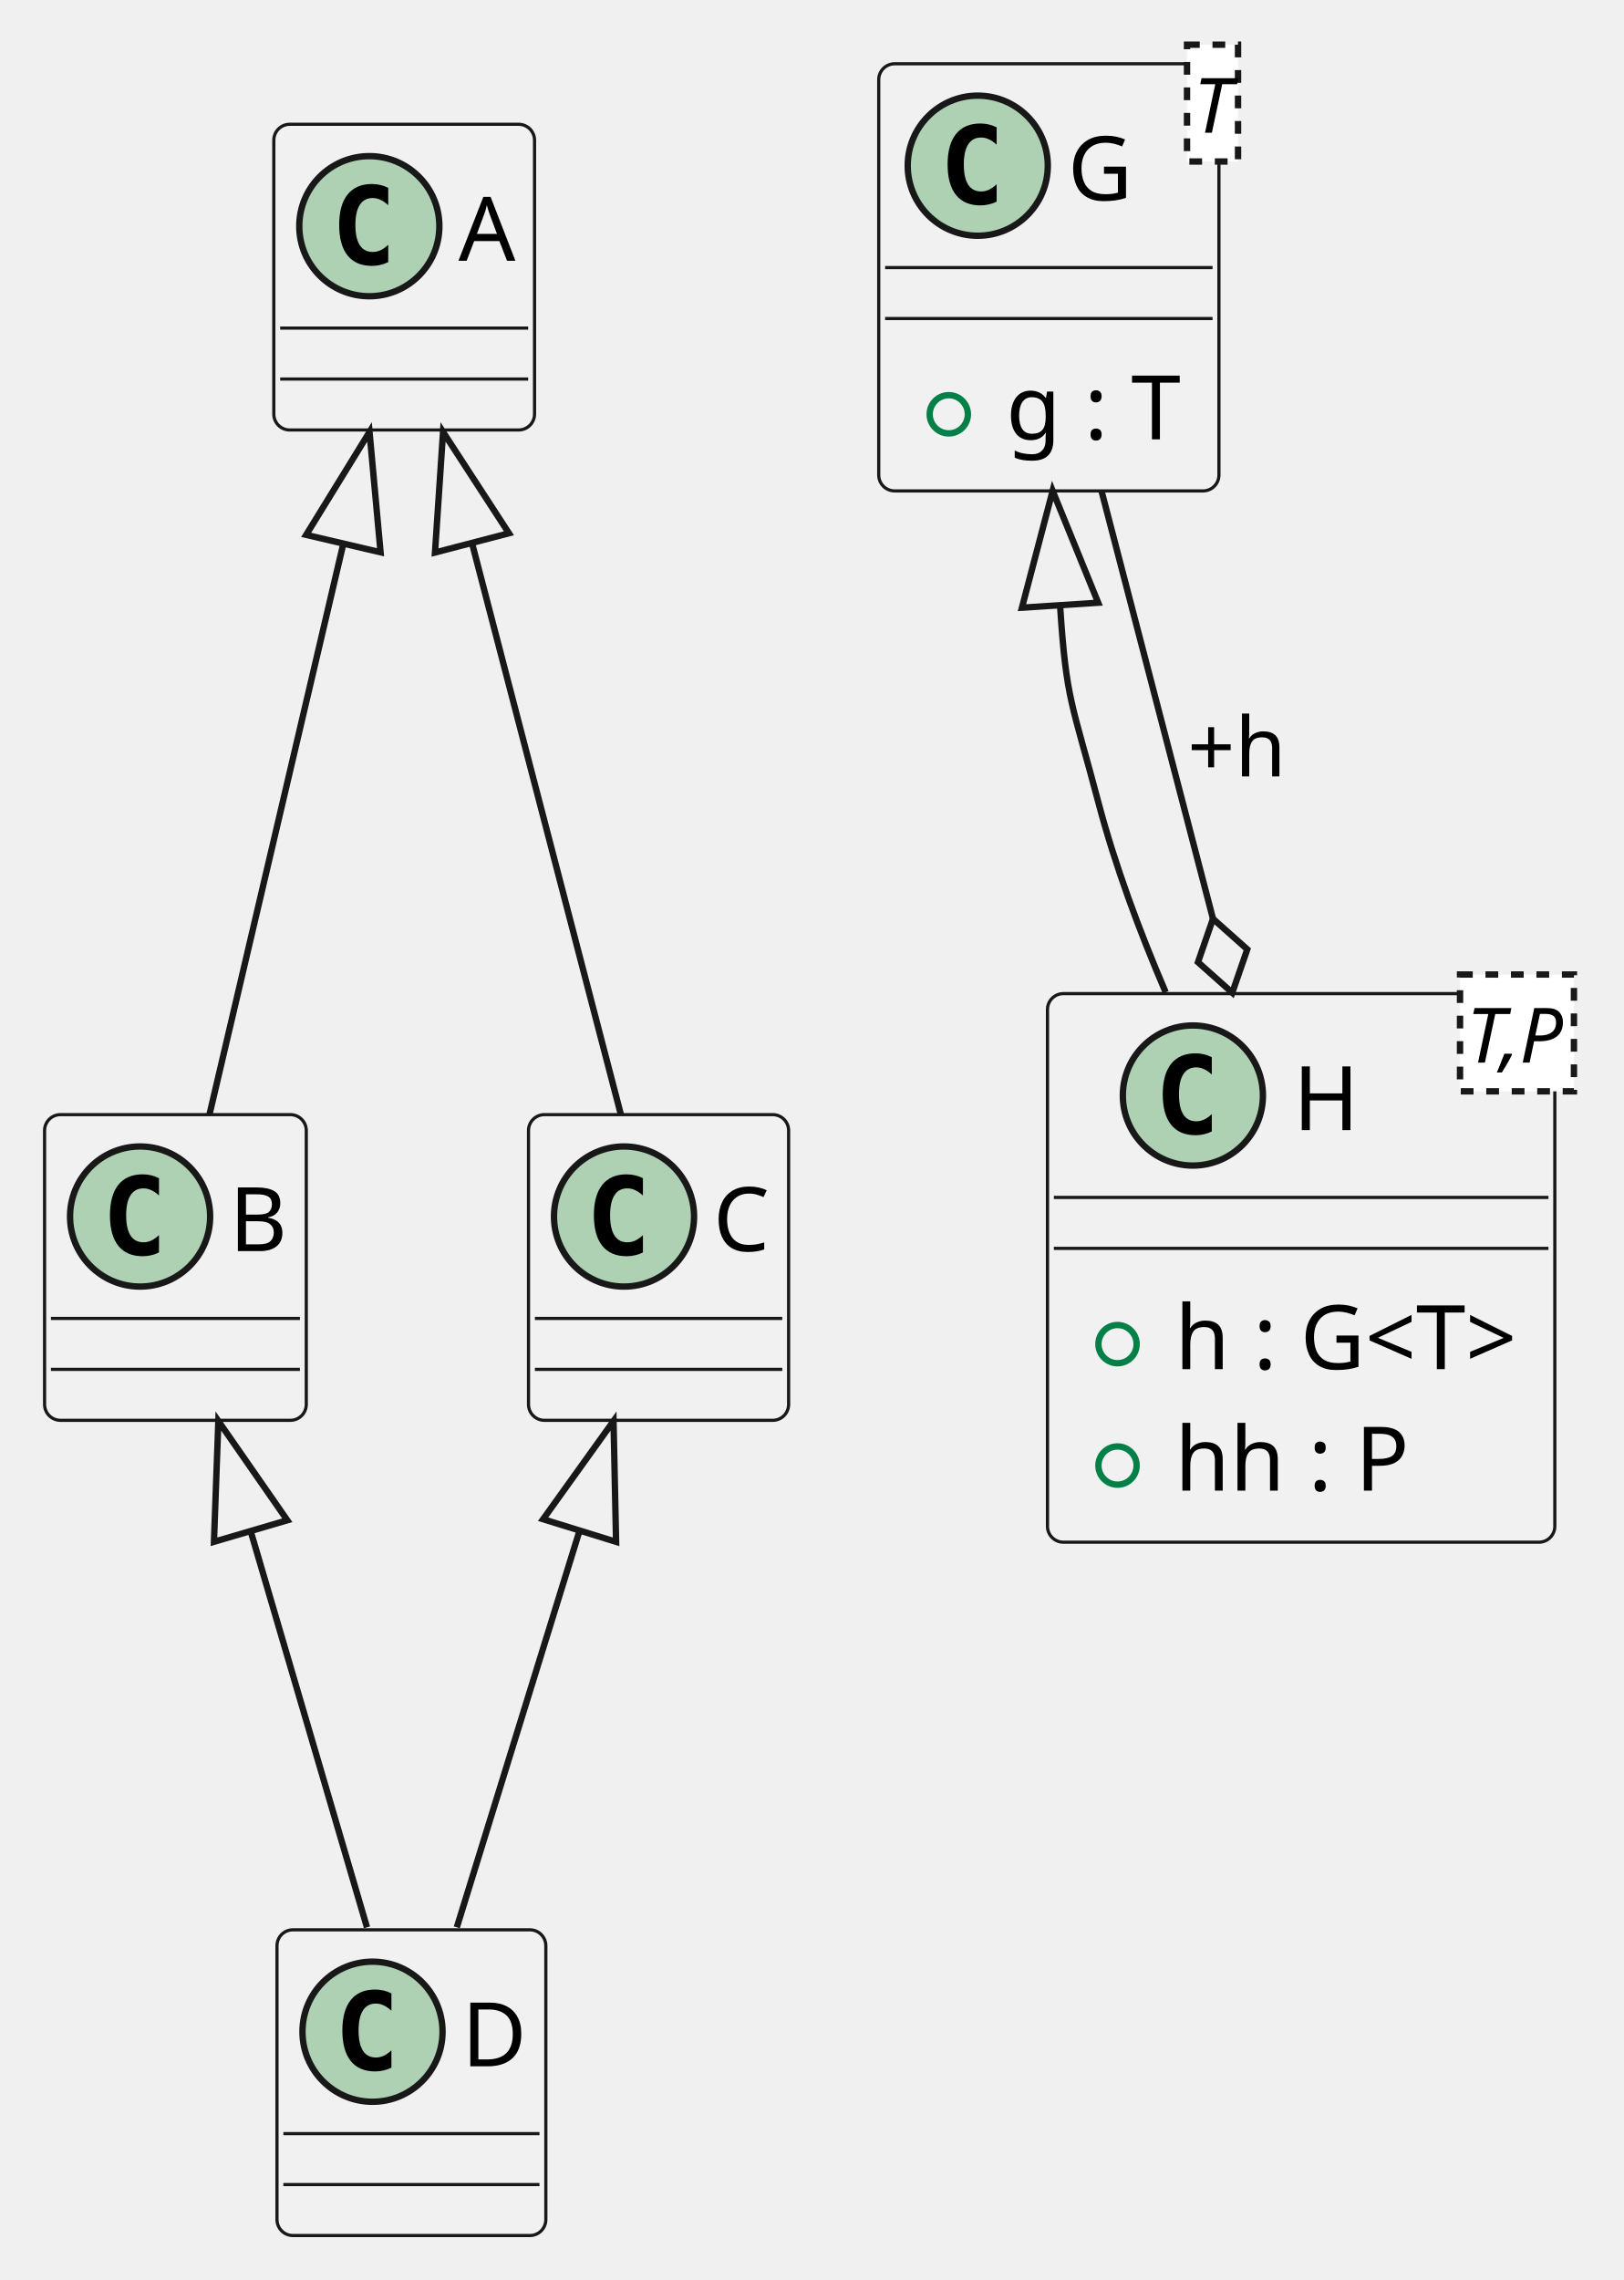
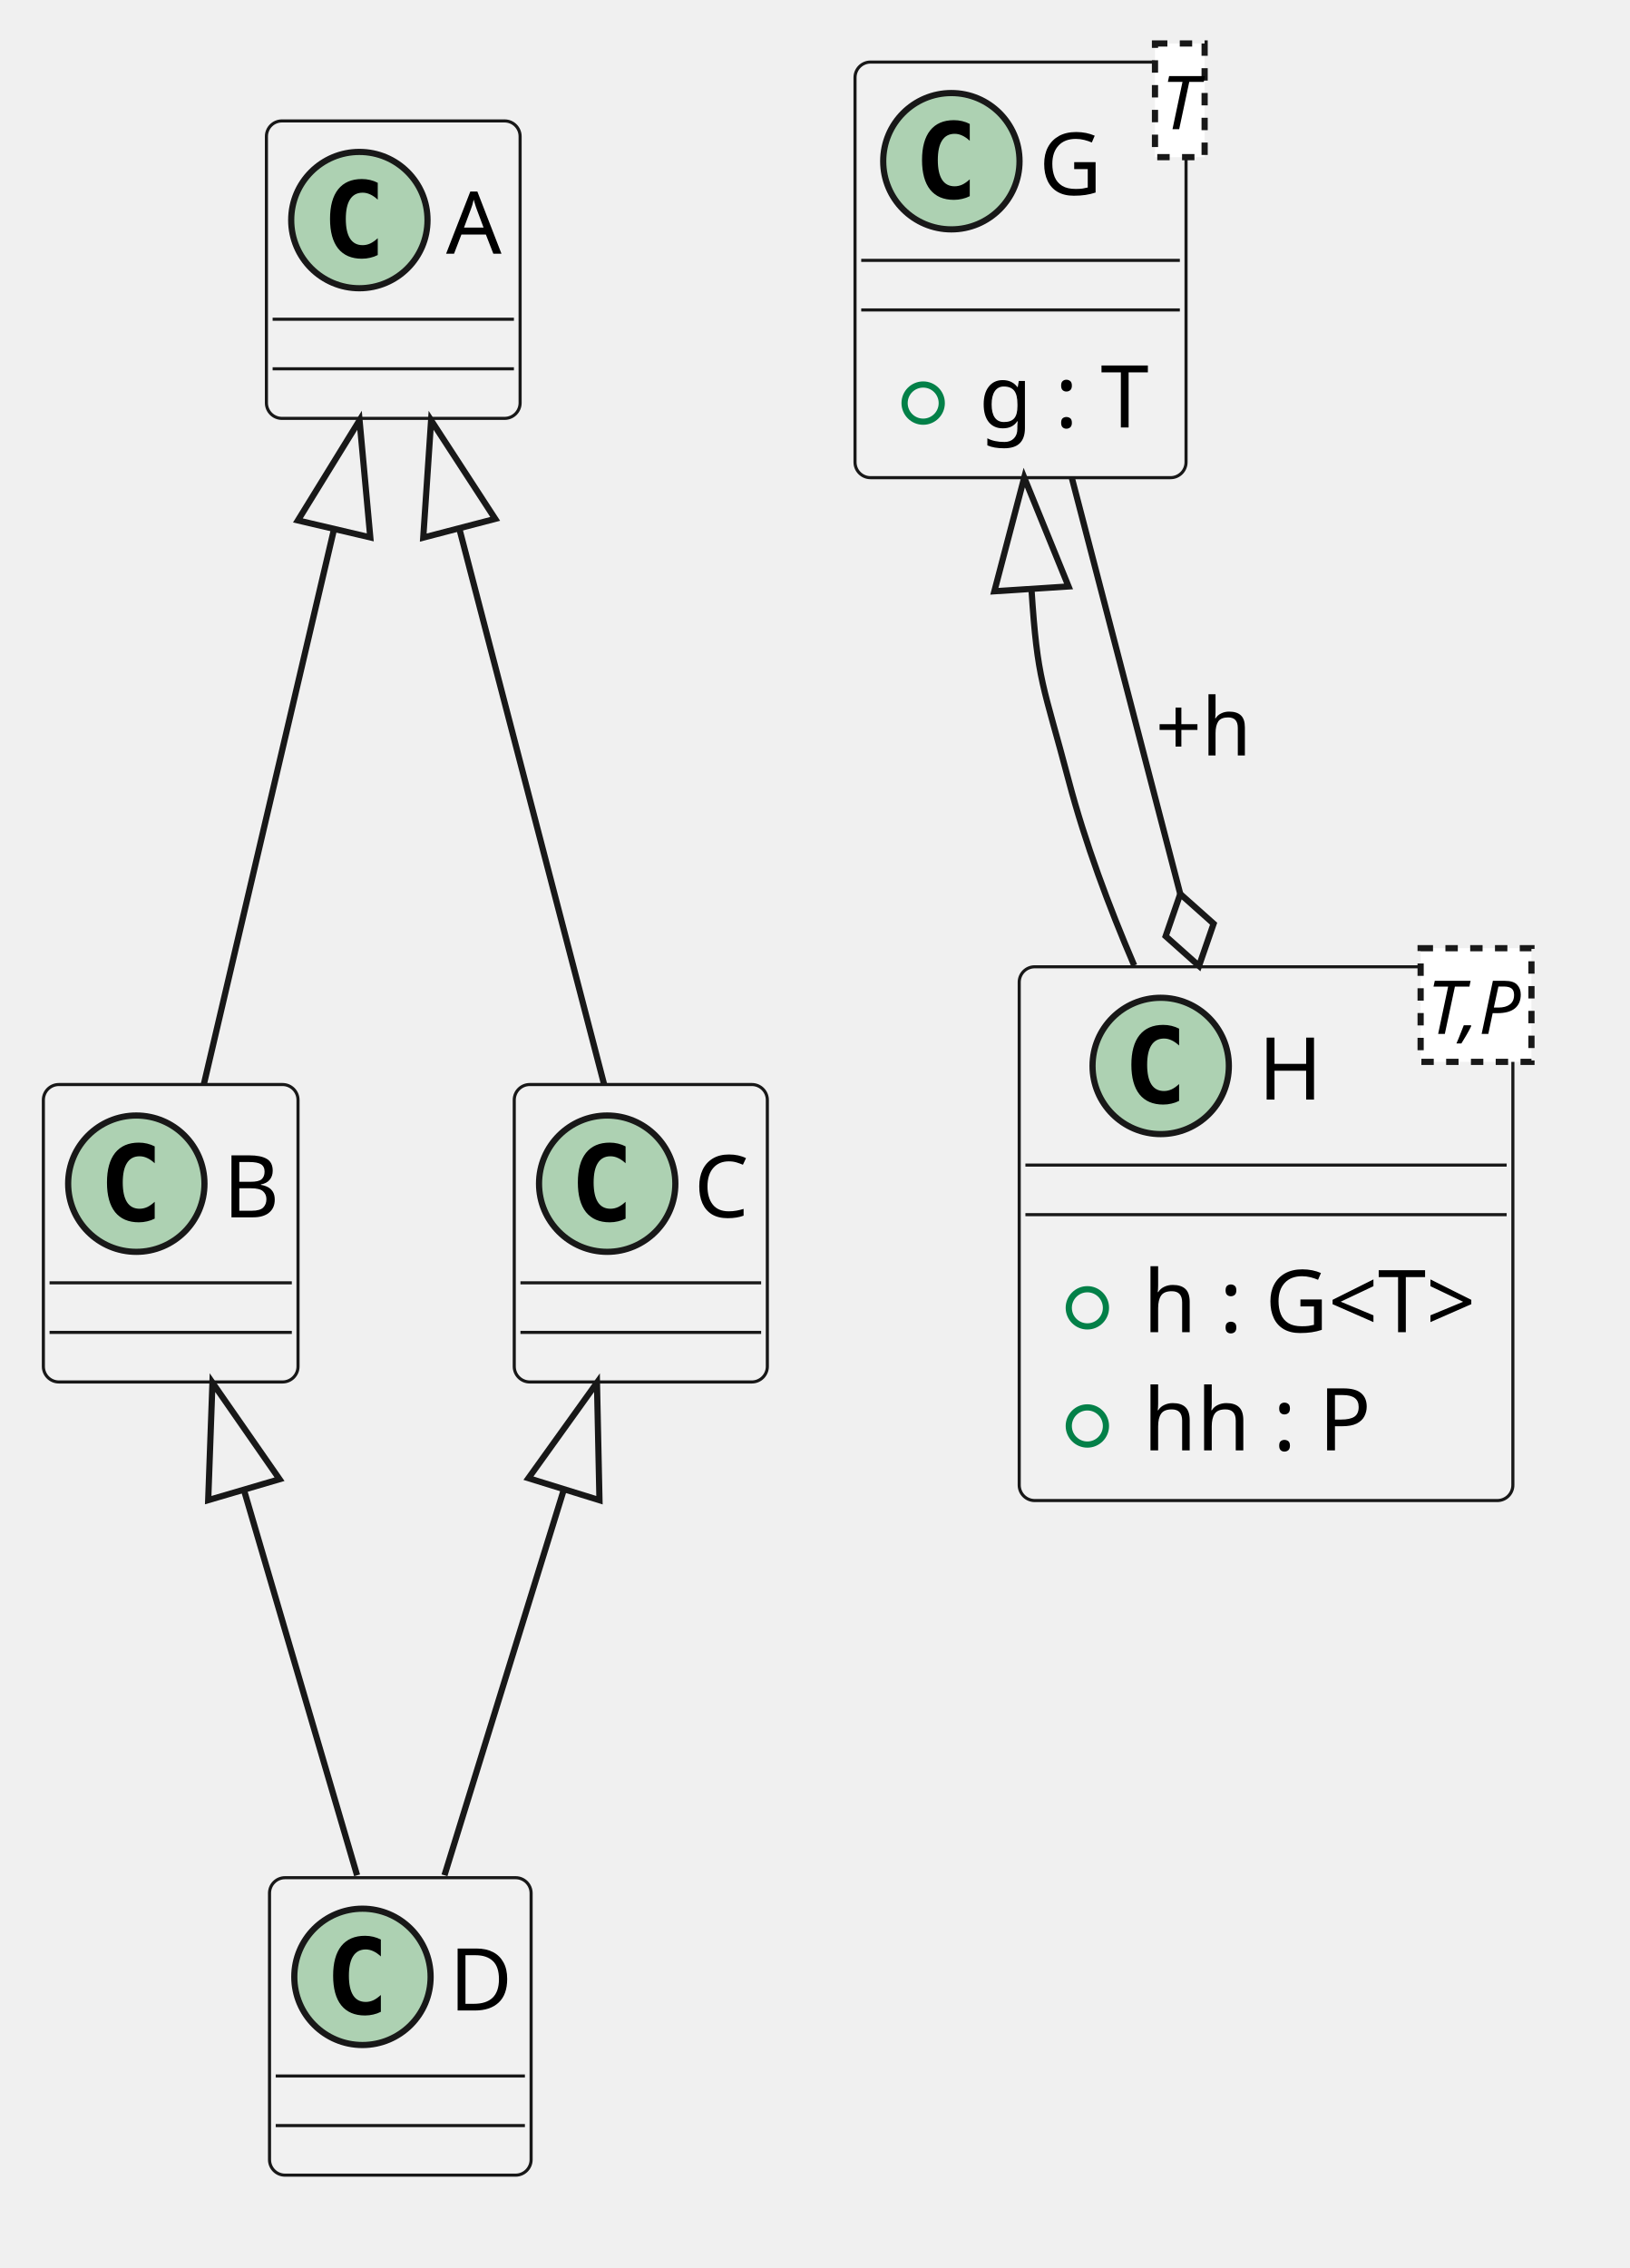
- <svg xmlns="http://www.w3.org/2000/svg" contentStyleType="text/css" data-diagram-type="CLASS" height="358px" preserveAspectRatio="none" style="width:255px;height:358px;background:#FFFFFF;" version="1.1" viewBox="0 0 255 358" width="255px" zoomAndPan="magnify">
+ <svg xmlns="http://www.w3.org/2000/svg" contentStyleType="text/css" data-diagram-type="CLASS" height="366px" preserveAspectRatio="none" style="width:263px;height:366px;background:#FFFFFF;" version="1.1" viewBox="0 0 263 366" width="263px" zoomAndPan="magnify">
  <defs>
    <style type="text/css">a:hover { text-decoration: underline; }</style>
  </defs>
  <g>
-     <g class="entity" data-entity="C_0010988924398770427782" data-source-line="1" data-uid="ent0002" id="entity_C_0010988924398770427782">
+     <g class="entity" data-qualified-name="C_0010988924398770427782" data-source-line="1" id="ent0001">
      <rect fill="#F1F1F1" height="48" rx="2.5" ry="2.5" style="stroke:#181818;stroke-width:0.5;" width="40.946" x="43" y="19.516" />
      <ellipse cx="58" cy="35.516" fill="#ADD1B2" rx="11" ry="11" style="stroke:#181818;stroke-width:1;" />
      <path d="M60.969,41.157 Q60.391,41.453 59.75,41.594 Q59.109,41.75 58.406,41.75 Q55.906,41.75 54.578,40.11 Q53.266,38.453 53.266,35.328 Q53.266,32.203 54.578,30.547 Q55.906,28.891 58.406,28.891 Q59.109,28.891 59.75,29.047 Q60.406,29.203 60.969,29.5 L60.969,32.219 Q60.344,31.641 59.75,31.375 Q59.156,31.094 58.531,31.094 Q57.188,31.094 56.5,32.172 Q55.812,33.235 55.812,35.328 Q55.812,37.422 56.5,38.5 Q57.188,39.563 58.531,39.563 Q59.156,39.563 59.75,39.297 Q60.344,39.016 60.969,38.438 L60.969,41.157 Z " fill="#000000" />
      <text fill="#000000" font-family="sans-serif" font-size="14" lengthAdjust="spacing" textLength="8.946" x="72" y="40.948">A</text>
      <line style="stroke:#181818;stroke-width:0.5;" x1="44" x2="82.946" y1="51.516" y2="51.516" />
      <line style="stroke:#181818;stroke-width:0.5;" x1="44" x2="82.946" y1="59.516" y2="59.516" />
    </g>
-     <g class="entity" data-entity="C_0003837202951447476570" data-source-line="5" data-uid="ent0003" id="entity_C_0003837202951447476570">
+     <g class="entity" data-qualified-name="C_0003837202951447476570" data-source-line="5" id="ent0002">
      <rect fill="#F1F1F1" height="48" rx="2.5" ry="2.5" style="stroke:#181818;stroke-width:0.5;" width="41.1" x="7" y="175.016" />
      <ellipse cx="22" cy="191.016" fill="#ADD1B2" rx="11" ry="11" style="stroke:#181818;stroke-width:1;" />
      <path d="M24.969,196.657 Q24.391,196.953 23.75,197.094 Q23.109,197.25 22.406,197.25 Q19.906,197.25 18.578,195.61 Q17.266,193.953 17.266,190.828 Q17.266,187.703 18.578,186.047 Q19.906,184.391 22.406,184.391 Q23.109,184.391 23.75,184.547 Q24.406,184.703 24.969,185 L24.969,187.719 Q24.344,187.141 23.75,186.875 Q23.156,186.594 22.531,186.594 Q21.188,186.594 20.5,187.672 Q19.812,188.735 19.812,190.828 Q19.812,192.922 20.5,194 Q21.188,195.063 22.531,195.063 Q23.156,195.063 23.75,194.797 Q24.344,194.516 24.969,193.938 L24.969,196.657 Z " fill="#000000" />
      <text fill="#000000" font-family="sans-serif" font-size="14" lengthAdjust="spacing" textLength="9.1" x="36" y="196.448">B</text>
      <line style="stroke:#181818;stroke-width:0.5;" x1="8" x2="47.1" y1="207.016" y2="207.016" />
      <line style="stroke:#181818;stroke-width:0.5;" x1="8" x2="47.1" y1="215.016" y2="215.016" />
    </g>
-     <g class="entity" data-entity="C_0014621286753018118303" data-source-line="9" data-uid="ent0004" id="entity_C_0014621286753018118303">
+     <g class="entity" data-qualified-name="C_0014621286753018118303" data-source-line="9" id="ent0003">
      <rect fill="#F1F1F1" height="48" rx="2.5" ry="2.5" style="stroke:#181818;stroke-width:0.5;" width="40.848" x="83" y="175.016" />
      <ellipse cx="98" cy="191.016" fill="#ADD1B2" rx="11" ry="11" style="stroke:#181818;stroke-width:1;" />
      <path d="M100.969,196.657 Q100.391,196.953 99.75,197.094 Q99.109,197.25 98.406,197.25 Q95.906,197.25 94.578,195.61 Q93.266,193.953 93.266,190.828 Q93.266,187.703 94.578,186.047 Q95.906,184.391 98.406,184.391 Q99.109,184.391 99.75,184.547 Q100.406,184.703 100.969,185 L100.969,187.719 Q100.344,187.141 99.75,186.875 Q99.156,186.594 98.531,186.594 Q97.188,186.594 96.5,187.672 Q95.812,188.735 95.812,190.828 Q95.812,192.922 96.5,194 Q97.188,195.063 98.531,195.063 Q99.156,195.063 99.75,194.797 Q100.344,194.516 100.969,193.938 L100.969,196.657 Z " fill="#000000" />
      <text fill="#000000" font-family="sans-serif" font-size="14" lengthAdjust="spacing" textLength="8.848" x="112" y="196.448">C</text>
      <line style="stroke:#181818;stroke-width:0.5;" x1="84" x2="122.848" y1="207.016" y2="207.016" />
      <line style="stroke:#181818;stroke-width:0.5;" x1="84" x2="122.848" y1="215.016" y2="215.016" />
    </g>
-     <g class="entity" data-entity="C_0013037498978322255855" data-source-line="13" data-uid="ent0005" id="entity_C_0013037498978322255855">
+     <g class="entity" data-qualified-name="C_0013037498978322255855" data-source-line="13" id="ent0004">
      <rect fill="#F1F1F1" height="48" rx="2.5" ry="2.5" style="stroke:#181818;stroke-width:0.5;" width="42.22" x="43.5" y="303.016" />
      <ellipse cx="58.5" cy="319.016" fill="#ADD1B2" rx="11" ry="11" style="stroke:#181818;stroke-width:1;" />
      <path d="M61.469,324.657 Q60.891,324.954 60.25,325.094 Q59.609,325.25 58.906,325.25 Q56.406,325.25 55.078,323.61 Q53.766,321.954 53.766,318.829 Q53.766,315.704 55.078,314.047 Q56.406,312.391 58.906,312.391 Q59.609,312.391 60.25,312.547 Q60.906,312.704 61.469,313 L61.469,315.719 Q60.844,315.141 60.25,314.875 Q59.656,314.594 59.031,314.594 Q57.688,314.594 57,315.672 Q56.312,316.735 56.312,318.829 Q56.312,320.922 57,322 Q57.688,323.063 59.031,323.063 Q59.656,323.063 60.25,322.797 Q60.844,322.516 61.469,321.938 L61.469,324.657 Z " fill="#000000" />
      <text fill="#000000" font-family="sans-serif" font-size="14" lengthAdjust="spacing" textLength="10.22" x="72.5" y="324.448">D</text>
      <line style="stroke:#181818;stroke-width:0.5;" x1="44.5" x2="84.72" y1="335.016" y2="335.016" />
      <line style="stroke:#181818;stroke-width:0.5;" x1="44.5" x2="84.72" y1="343.016" y2="343.016" />
    </g>
-     <g class="entity" data-entity="C_0015018438600264556141" data-source-line="17" data-uid="ent0006" id="entity_C_0015018438600264556141">
+     <g class="entity" data-qualified-name="C_0015018438600264556141" data-source-line="17" id="ent0005">
      <rect fill="#F1F1F1" height="67.068" rx="2.5" ry="2.5" style="stroke:#181818;stroke-width:0.5;" width="53.426" x="138" y="10.016" />
      <ellipse cx="153.55" cy="26.016" fill="#ADD1B2" rx="11" ry="11" style="stroke:#181818;stroke-width:1;" />
      <path d="M156.519,31.657 Q155.94,31.953 155.3,32.094 Q154.659,32.25 153.956,32.25 Q151.456,32.25 150.128,30.61 Q148.815,28.953 148.815,25.828 Q148.815,22.703 150.128,21.047 Q151.456,19.391 153.956,19.391 Q154.659,19.391 155.3,19.547 Q155.956,19.703 156.519,20 L156.519,22.719 Q155.894,22.141 155.3,21.875 Q154.706,21.594 154.081,21.594 Q152.737,21.594 152.05,22.672 Q151.362,23.735 151.362,25.828 Q151.362,27.922 152.05,29 Q152.737,30.063 154.081,30.063 Q154.706,30.063 155.3,29.797 Q155.894,29.516 156.519,28.938 L156.519,31.657 Z " fill="#000000" />
      <text fill="#000000" font-family="sans-serif" font-size="14" lengthAdjust="spacing" textLength="10.192" x="167.672" y="31.448">G</text>
-       <rect fill="#FFFFFF" height="18.344" style="stroke:#181818;stroke-width:1;stroke-dasharray:2.0,2.0;" width="8.012" x="186.414" y="7.016" />
+       <rect fill="#FFFFFF" height="18.344" style="stroke:#181818;stroke-width:1;stroke-dasharray:2,2;" width="8.012" x="186.414" y="7.016" />
      <text fill="#000000" font-family="sans-serif" font-size="12" font-style="italic" lengthAdjust="spacing" textLength="6.012" x="187.414" y="20.844">T</text>
      <line style="stroke:#181818;stroke-width:0.5;" x1="139" x2="190.426" y1="42.016" y2="42.016" />
      <line style="stroke:#181818;stroke-width:0.5;" x1="139" x2="190.426" y1="50.016" y2="50.016" />
-       <ellipse cx="149" cy="65.05" fill="none" rx="3" ry="3" style="stroke:#038048;stroke-width:1;" />
+       <g data-visibility-modifier="PUBLIC_FIELD">
+         <ellipse cx="149" cy="65.05" fill="none" rx="3" ry="3" style="stroke:#038048;stroke-width:1;" />
+       </g>
      <text fill="#000000" font-family="sans-serif" font-size="14" lengthAdjust="spacing" textLength="27.426" x="158" y="68.982">g : T</text>
    </g>
-     <g class="entity" data-entity="C_0015052882792987965106" data-source-line="22" data-uid="ent0007" id="entity_C_0015052882792987965106">
+     <g class="entity" data-qualified-name="C_0015052882792987965106" data-source-line="22" id="ent0006">
      <rect fill="#F1F1F1" height="86.136" rx="2.5" ry="2.5" style="stroke:#181818;stroke-width:0.5;" width="79.676" x="164.5" y="156.016" />
      <ellipse cx="187.336" cy="172.016" fill="#ADD1B2" rx="11" ry="11" style="stroke:#181818;stroke-width:1;" />
      <path d="M190.305,177.657 Q189.727,177.953 189.086,178.094 Q188.446,178.25 187.742,178.25 Q185.242,178.25 183.914,176.61 Q182.602,174.953 182.602,171.828 Q182.602,168.703 183.914,167.047 Q185.242,165.391 187.742,165.391 Q188.446,165.391 189.086,165.547 Q189.742,165.703 190.305,166 L190.305,168.719 Q189.68,168.141 189.086,167.875 Q188.492,167.594 187.867,167.594 Q186.524,167.594 185.836,168.672 Q185.149,169.735 185.149,171.828 Q185.149,173.922 185.836,175 Q186.524,176.063 187.867,176.063 Q188.492,176.063 189.086,175.797 Q189.68,175.516 190.305,174.938 L190.305,177.657 Z " fill="#000000" />
      <text fill="#000000" font-family="sans-serif" font-size="14" lengthAdjust="spacing" textLength="10.374" x="203.077" y="177.448">H</text>
-       <rect fill="#FFFFFF" height="18.344" style="stroke:#181818;stroke-width:1;stroke-dasharray:2.0,2.0;" width="17.888" x="229.288" y="153.016" />
+       <rect fill="#FFFFFF" height="18.344" style="stroke:#181818;stroke-width:1;stroke-dasharray:2,2;" width="17.888" x="229.288" y="153.016" />
      <text fill="#000000" font-family="sans-serif" font-size="12" font-style="italic" lengthAdjust="spacing" textLength="15.888" x="230.288" y="166.844">T,P</text>
      <line style="stroke:#181818;stroke-width:0.5;" x1="165.5" x2="243.176" y1="188.016" y2="188.016" />
      <line style="stroke:#181818;stroke-width:0.5;" x1="165.5" x2="243.176" y1="196.016" y2="196.016" />
-       <ellipse cx="175.5" cy="211.05" fill="none" rx="3" ry="3" style="stroke:#038048;stroke-width:1;" />
+       <g data-visibility-modifier="PUBLIC_FIELD">
+         <ellipse cx="175.5" cy="211.05" fill="none" rx="3" ry="3" style="stroke:#038048;stroke-width:1;" />
+       </g>
      <text fill="#000000" font-family="sans-serif" font-size="14" lengthAdjust="spacing" textLength="53.676" x="184.5" y="214.982">h : G&lt;T&gt;</text>
-       <ellipse cx="175.5" cy="230.118" fill="none" rx="3" ry="3" style="stroke:#038048;stroke-width:1;" />
+       <g data-visibility-modifier="PUBLIC_FIELD">
+         <ellipse cx="175.5" cy="230.118" fill="none" rx="3" ry="3" style="stroke:#038048;stroke-width:1;" />
+       </g>
      <text fill="#000000" font-family="sans-serif" font-size="14" lengthAdjust="spacing" textLength="36.806" x="184.5" y="234.05">hh : P</text>
    </g>
-     <g class="link" data-entity-1="C_0010988924398770427782" data-entity-2="C_0003837202951447476570" data-source-line="28" data-uid="lnk8" id="link_C_0010988924398770427782_C_0003837202951447476570">
+     <g class="link" data-entity-1="ent0001" data-entity-2="ent0002" data-link-type="extension" data-source-line="28" id="lnk7">
      <path codeLine="28" d="M53.923,85.351 C47.123,114.371 39.68,146.096 32.9,174.986" fill="none" id="C_0010988924398770427782-backto-C_0003837202951447476570" style="stroke:#181818;stroke-width:1;" />
-       <polygon fill="none" points="58.03,67.826,48.082,83.983,59.765,86.72,58.03,67.826" style="stroke:#181818;stroke-width:1;" />
+       <polygon fill="none" points="58.03,67.826,48.082,83.983,59.765,86.72,58.03,67.826" style="stroke:#181818;stroke-width:1;stroke-linejoin:miter;stroke-miterlimit:10;" />
    </g>
-     <g class="link" data-entity-1="C_0010988924398770427782" data-entity-2="C_0014621286753018118303" data-source-line="29" data-uid="lnk9" id="link_C_0010988924398770427782_C_0014621286753018118303">
+     <g class="link" data-entity-1="ent0001" data-entity-2="ent0003" data-link-type="extension" data-source-line="29" id="lnk8">
      <path codeLine="29" d="M74.118,85.245 C81.678,114.265 89.97,146.096 97.5,174.986" fill="none" id="C_0010988924398770427782-backto-C_0014621286753018118303" style="stroke:#181818;stroke-width:1;" />
-       <polygon fill="none" points="69.58,67.826,68.311,86.757,79.924,83.732,69.58,67.826" style="stroke:#181818;stroke-width:1;" />
+       <polygon fill="none" points="69.58,67.826,68.311,86.757,79.924,83.732,69.58,67.826" style="stroke:#181818;stroke-width:1;stroke-linejoin:miter;stroke-miterlimit:10;" />
    </g>
-     <g class="link" data-entity-1="C_0003837202951447476570" data-entity-2="C_0013037498978322255855" data-source-line="30" data-uid="lnk10" id="link_C_0003837202951447476570_C_0013037498978322255855">
+     <g class="link" data-entity-1="ent0002" data-entity-2="ent0004" data-link-type="extension" data-source-line="30" id="lnk9">
      <path codeLine="30" d="M39.359,240.398 C45.989,262.988 50.97,279.936 57.63,302.626" fill="none" id="C_0003837202951447476570-backto-C_0013037498978322255855" style="stroke:#181818;stroke-width:1;" />
-       <polygon fill="none" points="34.29,223.126,33.602,242.087,45.116,238.708,34.29,223.126" style="stroke:#181818;stroke-width:1;" />
+       <polygon fill="none" points="34.29,223.126,33.602,242.087,45.116,238.708,34.29,223.126" style="stroke:#181818;stroke-width:1;stroke-linejoin:miter;stroke-miterlimit:10;" />
    </g>
-     <g class="link" data-entity-1="C_0014621286753018118303" data-entity-2="C_0013037498978322255855" data-source-line="31" data-uid="lnk11" id="link_C_0014621286753018118303_C_0013037498978322255855">
+     <g class="link" data-entity-1="ent0003" data-entity-2="ent0004" data-link-type="extension" data-source-line="31" id="lnk10">
      <path codeLine="31" d="M91.022,240.32 C84.022,262.909 78.76,279.936 71.74,302.626" fill="none" id="C_0014621286753018118303-backto-C_0013037498978322255855" style="stroke:#181818;stroke-width:1;" />
-       <polygon fill="none" points="96.35,223.126,85.291,238.544,96.753,242.095,96.35,223.126" style="stroke:#181818;stroke-width:1;" />
+       <polygon fill="none" points="96.35,223.126,85.291,238.544,96.753,242.095,96.35,223.126" style="stroke:#181818;stroke-width:1;stroke-linejoin:miter;stroke-miterlimit:10;" />
    </g>
-     <g class="link" data-entity-1="C_0015052882792987965106" data-entity-2="C_0015018438600264556141" data-source-line="32" data-uid="lnk12" id="link_C_0015052882792987965106_C_0015018438600264556141">
+     <g class="link" data-entity-1="ent0006" data-entity-2="ent0005" data-link-type="aggregation" data-source-line="32" id="lnk11">
      <path codeLine="32" d="M190.493,144.264 C184.013,119.404 178.97,100.036 172.98,77.066" fill="none" id="C_0015052882792987965106-backto-C_0015018438600264556141" style="stroke:#181818;stroke-width:1;" />
-       <polygon fill="none" points="193.52,155.876,195.877,149.061,190.493,144.264,188.136,151.079,193.52,155.876" style="stroke:#181818;stroke-width:1;" />
+       <polygon fill="none" points="193.52,155.876,195.877,149.061,190.493,144.264,188.136,151.079,193.52,155.876" style="stroke:#181818;stroke-width:1;stroke-linejoin:miter;stroke-miterlimit:10;" />
      <text fill="#000000" font-family="sans-serif" font-size="13" lengthAdjust="spacing" textLength="15.47" x="186.5" y="121.913">+h</text>
    </g>
-     <g class="link" data-entity-1="C_0015018438600264556141" data-entity-2="C_0015052882792987965106" data-source-line="33" data-uid="lnk13" id="link_C_0015018438600264556141_C_0015052882792987965106">
+     <g class="link" data-entity-1="ent0005" data-entity-2="ent0006" data-link-type="extension" data-source-line="33" id="lnk12">
      <path codeLine="33" d="M166.476,95.028 C167.457,110.118 168.33,110.206 172.5,126.016 C175.12,135.936 178.95,146.226 183.06,155.806" fill="none" id="C_0015018438600264556141-backto-C_0015052882792987965106" style="stroke:#181818;stroke-width:1;" />
-       <polygon fill="none" points="165.31,77.066,160.489,95.417,172.464,94.639,165.31,77.066" style="stroke:#181818;stroke-width:1;" />
+       <polygon fill="none" points="165.31,77.066,160.489,95.417,172.464,94.639,165.31,77.066" style="stroke:#181818;stroke-width:1;stroke-linejoin:miter;stroke-miterlimit:10;" />
    </g>
  </g>
</svg>
